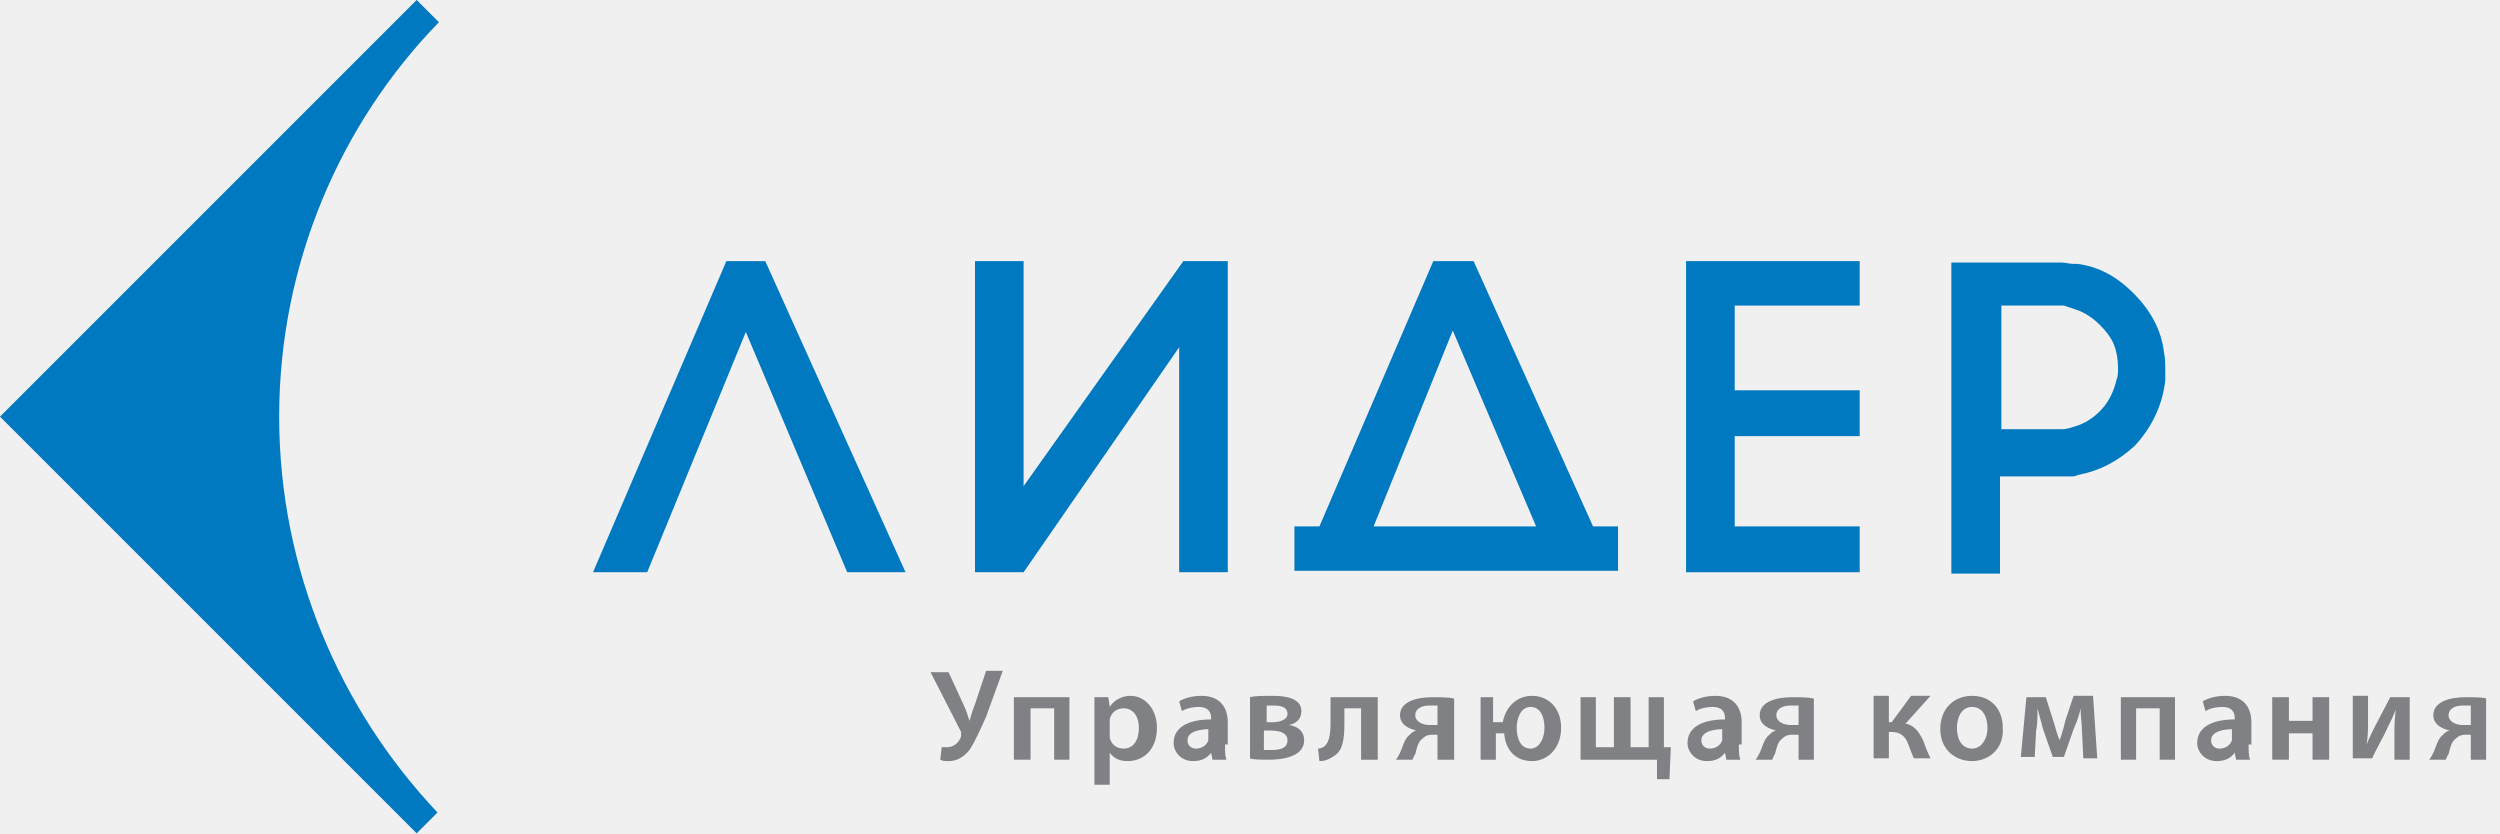
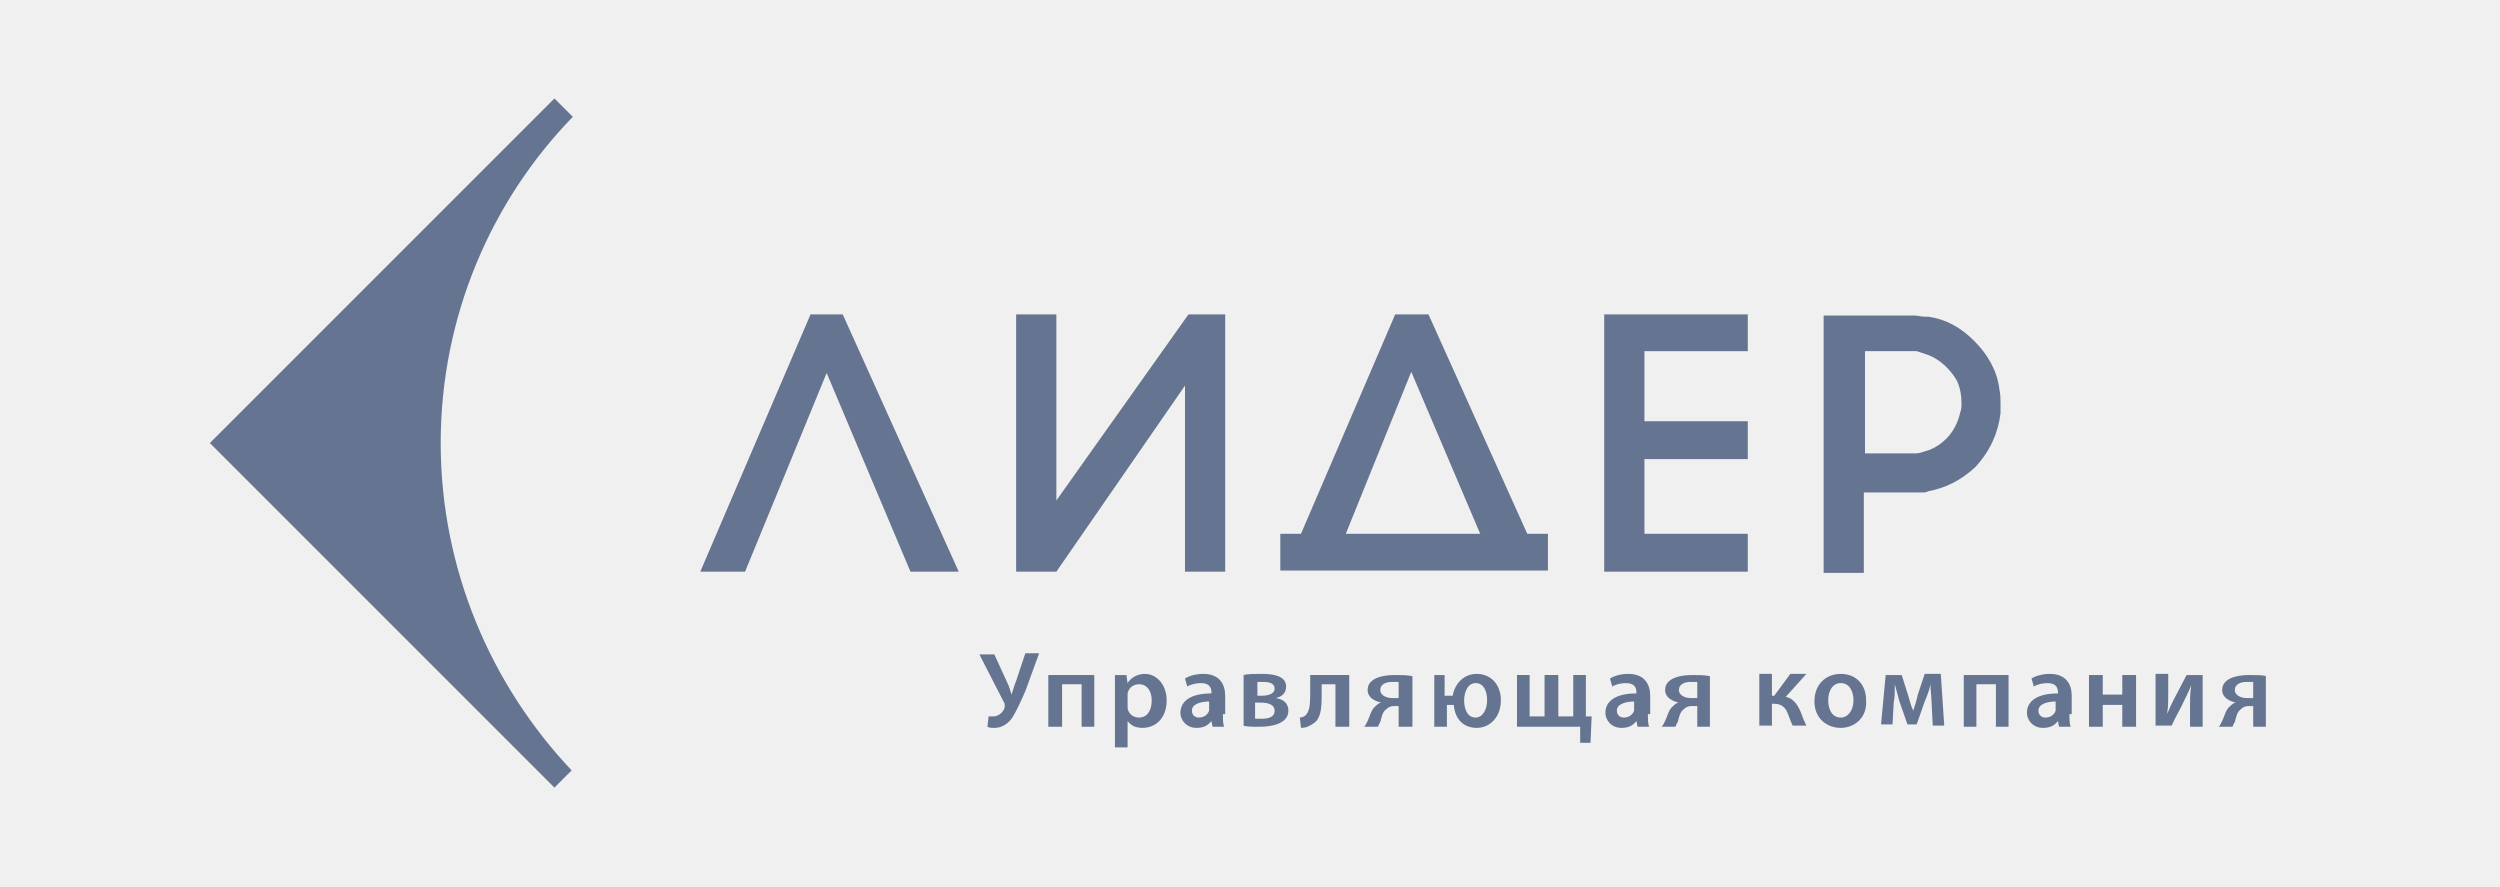
- <svg xmlns="http://www.w3.org/2000/svg" width="84" height="28" viewBox="0 0 84 28" fill="none">
-   <g clip-path="url(#clip0_6650_19669)">
-     <path d="M31.873 22.587L32.387 23.707C32.48 23.894 32.527 24.08 32.573 24.22C32.62 24.08 32.667 23.894 32.76 23.66L33.133 22.54H33.693L33.133 24.08C32.947 24.5 32.76 24.92 32.573 25.2C32.387 25.434 32.153 25.574 31.873 25.574C31.733 25.574 31.687 25.574 31.593 25.527L31.64 25.107C31.687 25.107 31.733 25.107 31.827 25.107C32.06 25.107 32.247 24.92 32.293 24.734C32.293 24.687 32.293 24.64 32.293 24.594L31.267 22.587H31.873Z" fill="#808184" />
-     <path d="M35.933 23.426V25.526H35.42V23.8H34.626V25.526H34.066V23.426H35.933Z" fill="#808184" />
-     <path d="M36.773 24.127C36.773 23.846 36.773 23.613 36.773 23.427H37.24L37.287 23.753C37.427 23.52 37.707 23.38 37.987 23.38C38.453 23.38 38.873 23.8 38.873 24.453C38.873 25.2 38.407 25.573 37.893 25.573C37.613 25.573 37.427 25.48 37.287 25.293V26.366H36.773V24.127ZM37.287 24.64C37.287 24.686 37.287 24.733 37.287 24.78C37.333 25.013 37.52 25.153 37.753 25.153C38.08 25.153 38.267 24.873 38.267 24.453C38.267 24.08 38.08 23.8 37.753 23.8C37.52 23.8 37.333 23.94 37.287 24.173C37.287 24.22 37.287 24.267 37.287 24.313V24.64Z" fill="#808184" />
-     <path d="M41.16 25.013C41.16 25.2 41.16 25.387 41.206 25.526H40.74L40.693 25.293C40.553 25.48 40.366 25.573 40.086 25.573C39.666 25.573 39.433 25.247 39.433 24.966C39.433 24.453 39.9 24.173 40.693 24.173V24.127C40.693 23.986 40.646 23.753 40.273 23.753C40.086 23.753 39.853 23.8 39.713 23.893L39.62 23.567C39.76 23.473 40.04 23.38 40.366 23.38C41.02 23.38 41.253 23.8 41.253 24.267V25.013H41.16ZM40.646 24.5C40.273 24.5 39.9 24.593 39.9 24.873C39.9 25.06 40.04 25.153 40.18 25.153C40.413 25.153 40.553 25.013 40.6 24.873C40.6 24.826 40.6 24.78 40.6 24.733V24.5H40.646Z" fill="#808184" />
-     <path d="M42 23.427C42.14 23.38 42.467 23.38 42.747 23.38C43.12 23.38 43.727 23.427 43.727 23.893C43.727 24.173 43.54 24.313 43.307 24.36C43.633 24.407 43.82 24.593 43.82 24.873C43.82 25.433 43.073 25.526 42.653 25.526C42.373 25.526 42.093 25.526 42 25.48V23.427ZM42.513 25.2C42.607 25.2 42.653 25.2 42.747 25.2C42.98 25.2 43.26 25.153 43.26 24.873C43.26 24.64 43.027 24.547 42.7 24.547H42.467V25.2H42.513ZM42.513 24.267H42.747C43.027 24.267 43.26 24.173 43.26 23.986C43.26 23.8 43.12 23.706 42.793 23.706C42.7 23.706 42.607 23.706 42.56 23.706V24.267H42.513Z" fill="#808184" />
-     <path d="M46.292 23.426V25.526H45.732V23.8H45.172V24.266C45.172 24.826 45.126 25.2 44.846 25.386C44.706 25.48 44.566 25.573 44.332 25.573L44.286 25.153C44.379 25.153 44.472 25.106 44.519 25.06C44.659 24.92 44.706 24.686 44.706 24.266V23.426H46.292Z" fill="#808184" />
-     <path d="M48.813 25.526H48.3V24.686H48.113C47.973 24.686 47.88 24.733 47.787 24.826C47.647 24.92 47.6 25.153 47.553 25.34C47.507 25.386 47.507 25.433 47.46 25.526H46.9C46.947 25.48 46.993 25.386 47.04 25.293C47.133 25.106 47.18 24.826 47.367 24.686C47.413 24.64 47.507 24.546 47.6 24.546C47.367 24.5 47.04 24.36 47.04 24.033C47.04 23.8 47.18 23.66 47.367 23.566C47.553 23.473 47.833 23.426 48.113 23.426C48.393 23.426 48.673 23.426 48.86 23.473V25.526H48.813ZM48.3 23.706C48.207 23.706 48.16 23.706 48.02 23.706C47.787 23.706 47.553 23.8 47.553 24.033C47.553 24.266 47.833 24.36 48.02 24.36C48.16 24.36 48.207 24.36 48.3 24.36V23.706Z" fill="#808184" />
-     <path d="M50.168 23.427V24.267H50.494C50.588 23.753 50.961 23.38 51.474 23.38C52.034 23.38 52.454 23.8 52.454 24.453C52.454 25.153 51.988 25.573 51.474 25.573C50.961 25.573 50.588 25.247 50.541 24.64H50.261V25.526H49.748V23.427H50.168ZM51.428 25.153C51.708 25.153 51.894 24.826 51.894 24.453C51.894 24.08 51.754 23.753 51.428 23.753C51.101 23.753 50.961 24.127 50.961 24.453C50.961 24.826 51.101 25.153 51.428 25.153Z" fill="#808184" />
-     <path d="M53.62 23.426V25.106H54.227V23.426H54.787V25.106H55.394V23.426H55.907V25.106H56.14L56.094 26.18H55.674V25.526H53.107V23.426H53.62Z" fill="#808184" />
-     <path d="M58.426 25.013C58.426 25.2 58.426 25.387 58.473 25.526H58.006L57.96 25.293C57.82 25.48 57.633 25.573 57.353 25.573C56.933 25.573 56.7 25.247 56.7 24.966C56.7 24.453 57.166 24.173 57.96 24.173V24.127C57.96 23.986 57.913 23.753 57.54 23.753C57.353 23.753 57.12 23.8 56.98 23.893L56.886 23.567C57.026 23.473 57.306 23.38 57.633 23.38C58.286 23.38 58.52 23.8 58.52 24.267V25.013H58.426ZM57.913 24.5C57.54 24.5 57.166 24.593 57.166 24.873C57.166 25.06 57.306 25.153 57.446 25.153C57.68 25.153 57.82 25.013 57.866 24.873C57.866 24.826 57.866 24.78 57.866 24.733V24.5H57.913Z" fill="#808184" />
-     <path d="M60.946 25.526H60.432V24.686H60.199C60.059 24.686 59.966 24.733 59.873 24.826C59.733 24.92 59.686 25.153 59.639 25.34C59.593 25.386 59.593 25.433 59.546 25.526H58.986C59.032 25.48 59.079 25.386 59.126 25.293C59.219 25.106 59.266 24.826 59.453 24.686C59.499 24.64 59.593 24.546 59.686 24.546C59.453 24.5 59.126 24.36 59.126 24.033C59.126 23.8 59.266 23.66 59.453 23.566C59.639 23.473 59.919 23.426 60.199 23.426C60.479 23.426 60.759 23.426 60.946 23.473V25.526ZM60.432 23.706C60.339 23.706 60.292 23.706 60.153 23.706C59.919 23.706 59.686 23.8 59.686 24.033C59.686 24.266 59.966 24.36 60.153 24.36C60.292 24.36 60.339 24.36 60.432 24.36V23.706Z" fill="#808184" />
-     <path d="M63.466 23.427V24.267H63.559L64.213 23.38H64.866L64.026 24.313C64.306 24.36 64.493 24.593 64.633 24.92C64.679 25.06 64.773 25.293 64.866 25.48H64.306C64.259 25.387 64.213 25.247 64.119 25.013C64.026 24.733 63.839 24.593 63.559 24.593H63.466V25.48H62.953V23.38H63.466V23.427Z" fill="#808184" />
-     <path d="M66.266 25.573C65.659 25.573 65.193 25.153 65.193 24.5C65.193 23.8 65.659 23.38 66.266 23.38C66.873 23.38 67.293 23.8 67.293 24.453C67.34 25.2 66.779 25.573 66.266 25.573ZM66.266 25.153C66.546 25.153 66.779 24.873 66.779 24.453C66.779 24.127 66.639 23.753 66.266 23.753C65.893 23.753 65.753 24.127 65.753 24.453C65.753 24.873 65.939 25.153 66.266 25.153Z" fill="#808184" />
-     <path d="M68.087 23.427H68.74L69.02 24.313C69.067 24.453 69.113 24.686 69.207 24.873C69.253 24.733 69.347 24.453 69.393 24.22L69.673 23.38H70.327L70.467 25.48H70L69.953 24.547C69.953 24.36 69.907 24.033 69.907 23.8C69.86 24.033 69.813 24.173 69.673 24.5L69.347 25.433H68.973L68.647 24.5C68.6 24.313 68.507 23.986 68.46 23.8C68.46 24.033 68.46 24.36 68.413 24.547L68.367 25.433H67.9L68.087 23.427Z" fill="#808184" />
-     <path d="M73.08 23.426V25.526H72.566V23.8H71.773V25.526H71.26V23.426H73.08Z" fill="#808184" />
-     <path d="M75.553 25.013C75.553 25.2 75.553 25.387 75.6 25.526H75.133L75.086 25.293C74.946 25.48 74.76 25.573 74.48 25.573C74.059 25.573 73.826 25.247 73.826 24.966C73.826 24.453 74.293 24.173 75.086 24.173V24.127C75.086 23.986 75.04 23.753 74.666 23.753C74.48 23.753 74.246 23.8 74.106 23.893L74.013 23.567C74.153 23.473 74.433 23.38 74.76 23.38C75.413 23.38 75.646 23.8 75.646 24.267V25.013H75.553ZM75.04 24.5C74.666 24.5 74.293 24.593 74.293 24.873C74.293 25.06 74.433 25.153 74.573 25.153C74.806 25.153 74.946 25.013 74.993 24.873C74.993 24.826 74.993 24.78 74.993 24.733V24.5H75.04Z" fill="#808184" />
-     <path d="M76.907 23.426V24.22H77.701V23.426H78.26V25.526H77.701V24.64H76.907V25.526H76.347V23.426H76.907Z" fill="#808184" />
-     <path d="M79.566 23.427V24.173C79.566 24.5 79.566 24.733 79.519 25.013C79.613 24.78 79.706 24.593 79.799 24.407L80.313 23.427H80.966V25.526H80.453V24.733C80.453 24.407 80.453 24.22 80.499 23.846C80.406 24.08 80.313 24.267 80.219 24.453C80.079 24.78 79.846 25.153 79.706 25.48H79.053V23.38H79.566V23.427Z" fill="#808184" />
-     <path d="M83.532 25.526H83.019V24.686H82.832C82.692 24.686 82.599 24.733 82.506 24.826C82.366 24.92 82.319 25.153 82.272 25.34C82.226 25.386 82.226 25.433 82.179 25.526H81.619C81.666 25.48 81.713 25.386 81.759 25.293C81.853 25.106 81.899 24.826 82.086 24.686C82.132 24.64 82.226 24.546 82.319 24.546C82.086 24.5 81.759 24.36 81.759 24.033C81.759 23.8 81.899 23.66 82.086 23.566C82.272 23.473 82.552 23.426 82.832 23.426C83.112 23.426 83.392 23.426 83.579 23.473V25.526H83.532ZM83.019 23.706C82.926 23.706 82.879 23.706 82.739 23.706C82.506 23.706 82.272 23.8 82.272 24.033C82.272 24.266 82.552 24.36 82.739 24.36C82.879 24.36 82.926 24.36 83.019 24.36V23.706Z" fill="#808184" />
-     <path d="M9.38 14C9.38 8.867 11.433 4.153 14.747 0.747L14 0L0 14L14 28L14.7 27.3C11.433 23.847 9.38 19.133 9.38 14Z" fill="#0079C0" />
-     <path d="M25.713 8.774H24.406L19.926 19.227H21.746L25.06 11.154L28.466 19.227H30.426L25.713 8.774Z" fill="#0079C0" />
-     <path d="M49.513 8.774H48.159L44.333 17.687H43.493V19.18H54.366V17.687H53.526L49.513 8.774ZM51.613 17.687H46.153L48.813 11.107L51.613 17.687Z" fill="#0079C0" />
-     <path d="M41.253 8.774H39.76L34.393 16.334V8.774H32.76V19.227H34.393L39.62 11.667V19.227H41.253V8.774Z" fill="#0079C0" />
-     <path d="M62.486 10.267V8.774H58.286H56.652V19.227H62.486V17.687H58.286V14.654H62.486V13.114H58.286V10.267H62.486Z" fill="#0079C0" />
-     <path d="M72.753 12.787C72.753 12.647 72.753 12.507 72.753 12.414C72.753 12.227 72.753 12.04 72.706 11.807C72.613 11.06 72.24 10.407 71.68 9.847C71.12 9.287 70.513 8.96 69.813 8.867C69.766 8.867 69.766 8.867 69.72 8.867H69.673C69.533 8.867 69.393 8.82 69.253 8.82H65.566V19.273H67.2V16.007H69.16C69.206 16.007 69.3 16.007 69.346 16.007C69.44 16.007 69.486 16.007 69.58 16.007C69.673 16.007 69.72 16.007 69.813 15.96C70.56 15.82 71.166 15.493 71.726 14.98C72.333 14.327 72.66 13.58 72.753 12.787ZM69.766 10.407C70.046 10.5 70.326 10.687 70.56 10.92C70.746 11.107 70.933 11.34 71.026 11.573C71.12 11.807 71.166 12.087 71.166 12.367C71.166 12.507 71.166 12.647 71.12 12.74C71.026 13.16 70.84 13.534 70.56 13.813C70.326 14.047 70.046 14.233 69.72 14.327C69.58 14.373 69.44 14.42 69.3 14.42C69.253 14.42 69.206 14.42 69.16 14.42H69.113H69.066H67.246V10.267H69.113C69.16 10.267 69.206 10.267 69.253 10.267C69.3 10.267 69.346 10.267 69.346 10.267C69.486 10.313 69.626 10.36 69.766 10.407Z" fill="#0079C0" />
+ <svg xmlns="http://www.w3.org/2000/svg" width="79" height="28" viewBox="0 0 79 28" fill="none">
+   <g clip-path="url(#clip0_7026_3158)">
+     <path d="M31.421 20.679L31.82 21.55C31.893 21.695 31.929 21.84 31.965 21.949C32.002 21.84 32.038 21.695 32.111 21.514L32.401 20.643H32.837L32.401 21.84C32.256 22.167 32.111 22.494 31.965 22.712C31.82 22.893 31.639 23.002 31.421 23.002C31.312 23.002 31.276 23.002 31.203 22.965L31.24 22.639C31.276 22.639 31.312 22.639 31.385 22.639C31.566 22.639 31.711 22.494 31.748 22.349C31.748 22.312 31.748 22.276 31.748 22.24L30.949 20.679H31.421Z" fill="#657591" />
+     <path d="M34.579 21.331V22.965H34.179V21.622H33.562V22.965H33.127V21.331H34.579Z" fill="#657591" />
+     <path d="M35.232 21.876C35.232 21.658 35.232 21.477 35.232 21.332H35.595L35.632 21.586C35.741 21.404 35.958 21.295 36.176 21.295C36.539 21.295 36.866 21.622 36.866 22.13C36.866 22.711 36.503 23.001 36.103 23.001C35.886 23.001 35.741 22.929 35.632 22.784V23.618H35.232V21.876ZM35.632 22.275C35.632 22.312 35.632 22.348 35.632 22.384C35.668 22.566 35.813 22.675 35.995 22.675C36.249 22.675 36.394 22.457 36.394 22.13C36.394 21.84 36.249 21.622 35.995 21.622C35.813 21.622 35.668 21.731 35.632 21.912C35.632 21.949 35.632 21.985 35.632 22.021V22.275Z" fill="#657591" />
+     <path d="M38.644 22.566C38.644 22.711 38.644 22.856 38.68 22.965H38.317L38.281 22.784C38.172 22.929 38.027 23.001 37.809 23.001C37.482 23.001 37.301 22.747 37.301 22.529C37.301 22.13 37.664 21.912 38.281 21.912V21.876C38.281 21.767 38.245 21.586 37.954 21.586C37.809 21.586 37.627 21.622 37.519 21.695L37.446 21.441C37.555 21.368 37.773 21.295 38.027 21.295C38.535 21.295 38.716 21.622 38.716 21.985V22.566H38.644ZM38.245 22.166C37.954 22.166 37.664 22.239 37.664 22.457C37.664 22.602 37.773 22.675 37.882 22.675C38.063 22.675 38.172 22.566 38.208 22.457C38.208 22.421 38.208 22.384 38.208 22.348V22.166H38.245Z" fill="#657591" />
+     <path d="M39.298 21.332C39.407 21.295 39.661 21.295 39.879 21.295C40.169 21.295 40.641 21.332 40.641 21.695C40.641 21.912 40.496 22.021 40.314 22.058C40.568 22.094 40.713 22.239 40.713 22.457C40.713 22.892 40.133 22.965 39.806 22.965C39.588 22.965 39.37 22.965 39.298 22.929V21.332ZM39.697 22.711C39.77 22.711 39.806 22.711 39.879 22.711C40.06 22.711 40.278 22.675 40.278 22.457C40.278 22.275 40.096 22.203 39.842 22.203H39.661V22.711H39.697ZM39.697 21.985H39.879C40.096 21.985 40.278 21.912 40.278 21.767C40.278 21.622 40.169 21.549 39.915 21.549C39.842 21.549 39.77 21.549 39.733 21.549V21.985H39.697Z" fill="#657591" />
+     <path d="M42.636 21.331V22.965H42.2V21.622H41.765V21.985C41.765 22.42 41.728 22.711 41.511 22.856C41.402 22.929 41.293 23.001 41.111 23.001L41.075 22.674C41.148 22.674 41.22 22.638 41.257 22.602C41.366 22.493 41.402 22.311 41.402 21.985V21.331H42.636Z" fill="#657591" />
+     <path d="M44.596 22.965H44.197V22.311H44.052C43.943 22.311 43.871 22.348 43.798 22.42C43.689 22.493 43.653 22.674 43.617 22.82C43.58 22.856 43.58 22.892 43.544 22.965H43.108C43.145 22.929 43.181 22.856 43.217 22.783C43.29 22.638 43.326 22.42 43.471 22.311C43.508 22.275 43.58 22.203 43.653 22.203C43.471 22.166 43.217 22.058 43.217 21.803C43.217 21.622 43.326 21.513 43.471 21.44C43.617 21.368 43.834 21.331 44.052 21.331C44.27 21.331 44.488 21.331 44.633 21.368V22.965H44.596ZM44.197 21.549C44.125 21.549 44.088 21.549 43.98 21.549C43.798 21.549 43.617 21.622 43.617 21.803C43.617 21.985 43.834 22.058 43.98 22.058C44.088 22.058 44.125 22.058 44.197 22.058V21.549Z" fill="#657591" />
+     <path d="M45.65 21.332V21.985H45.904C45.977 21.586 46.267 21.295 46.666 21.295C47.102 21.295 47.428 21.622 47.428 22.13C47.428 22.675 47.066 23.001 46.666 23.001C46.267 23.001 45.977 22.747 45.94 22.275H45.722V22.965H45.323V21.332H45.65ZM46.63 22.675C46.848 22.675 46.993 22.421 46.993 22.13C46.993 21.84 46.884 21.586 46.63 21.586C46.376 21.586 46.267 21.876 46.267 22.13C46.267 22.421 46.376 22.675 46.63 22.675Z" fill="#657591" />
+     <path d="M48.336 21.331V22.638H48.808V21.331H49.243V22.638H49.715V21.331H50.114V22.638H50.296L50.26 23.473H49.933V22.965H47.937V21.331H48.336Z" fill="#657591" />
+     <path d="M52.073 22.566C52.073 22.711 52.073 22.856 52.11 22.965H51.747L51.711 22.784C51.602 22.929 51.456 23.001 51.239 23.001C50.912 23.001 50.73 22.747 50.73 22.529C50.73 22.13 51.093 21.912 51.711 21.912V21.876C51.711 21.767 51.674 21.586 51.384 21.586C51.239 21.586 51.057 21.622 50.948 21.695L50.876 21.441C50.984 21.368 51.202 21.295 51.456 21.295C51.965 21.295 52.146 21.622 52.146 21.985V22.566H52.073ZM51.674 22.166C51.384 22.166 51.093 22.239 51.093 22.457C51.093 22.602 51.202 22.675 51.311 22.675C51.493 22.675 51.602 22.566 51.638 22.457C51.638 22.421 51.638 22.384 51.638 22.348V22.166H51.674Z" fill="#657591" />
+     <path d="M54.033 22.965H53.634V22.311H53.453C53.344 22.311 53.271 22.348 53.198 22.42C53.09 22.493 53.053 22.674 53.017 22.82C52.981 22.856 52.981 22.892 52.944 22.965H52.509C52.545 22.929 52.581 22.856 52.618 22.783C52.69 22.638 52.727 22.42 52.872 22.311C52.908 22.275 52.981 22.203 53.053 22.203C52.872 22.166 52.618 22.058 52.618 21.803C52.618 21.622 52.727 21.513 52.872 21.44C53.017 21.368 53.235 21.331 53.453 21.331C53.67 21.331 53.888 21.331 54.033 21.368V22.965ZM53.634 21.549C53.561 21.549 53.525 21.549 53.416 21.549C53.235 21.549 53.053 21.622 53.053 21.803C53.053 21.985 53.271 22.058 53.416 22.058C53.525 22.058 53.561 22.058 53.634 22.058V21.549Z" fill="#657591" />
+     <path d="M55.993 21.332V21.985H56.066L56.574 21.295H57.082L56.429 22.021C56.646 22.058 56.791 22.239 56.9 22.493C56.937 22.602 57.009 22.784 57.082 22.929H56.646C56.61 22.856 56.574 22.747 56.501 22.566C56.429 22.348 56.283 22.239 56.066 22.239H55.993V22.929H55.594V21.295H55.993V21.332Z" fill="#657591" />
+     <path d="M58.171 23.001C57.699 23.001 57.336 22.675 57.336 22.166C57.336 21.622 57.699 21.295 58.171 21.295C58.643 21.295 58.969 21.622 58.969 22.13C59.006 22.711 58.57 23.001 58.171 23.001ZM58.171 22.675C58.389 22.675 58.57 22.457 58.57 22.13C58.57 21.876 58.461 21.586 58.171 21.586C57.88 21.586 57.772 21.876 57.772 22.13C57.772 22.457 57.917 22.675 58.171 22.675Z" fill="#657591" />
+     <path d="M59.587 21.332H60.095L60.312 22.021C60.349 22.13 60.385 22.312 60.458 22.457C60.494 22.348 60.567 22.13 60.603 21.949L60.821 21.295H61.329L61.438 22.929H61.075L61.038 22.203C61.038 22.058 61.002 21.804 61.002 21.622C60.966 21.804 60.93 21.912 60.821 22.166L60.567 22.892H60.276L60.022 22.166C59.986 22.021 59.913 21.767 59.877 21.622C59.877 21.804 59.877 22.058 59.841 22.203L59.804 22.892H59.441L59.587 21.332Z" fill="#657591" />
+     <path d="M63.47 21.331V22.965H63.071V21.622H62.454V22.965H62.055V21.331H63.47Z" fill="#657591" />
+     <path d="M65.394 22.566C65.394 22.711 65.394 22.856 65.43 22.965H65.067L65.031 22.784C64.922 22.929 64.777 23.001 64.559 23.001C64.232 23.001 64.051 22.747 64.051 22.529C64.051 22.13 64.414 21.912 65.031 21.912V21.876C65.031 21.767 64.995 21.586 64.704 21.586C64.559 21.586 64.377 21.622 64.269 21.695L64.196 21.441C64.305 21.368 64.523 21.295 64.777 21.295C65.285 21.295 65.466 21.622 65.466 21.985V22.566H65.394ZM64.995 22.166C64.704 22.166 64.414 22.239 64.414 22.457C64.414 22.602 64.523 22.675 64.632 22.675C64.813 22.675 64.922 22.566 64.958 22.457C64.958 22.421 64.958 22.384 64.958 22.348V22.166H64.995Z" fill="#657591" />
+     <path d="M66.447 21.331V21.949H67.064V21.331H67.5V22.965H67.064V22.275H66.447V22.965H66.012V21.331H66.447Z" fill="#657591" />
+     <path d="M68.516 21.332V21.912C68.516 22.166 68.516 22.348 68.479 22.566C68.552 22.384 68.624 22.239 68.697 22.094L69.096 21.332H69.604V22.965H69.205V22.348C69.205 22.094 69.205 21.949 69.241 21.658C69.169 21.84 69.096 21.985 69.024 22.13C68.915 22.384 68.733 22.675 68.624 22.929H68.116V21.295H68.516V21.332Z" fill="#657591" />
+     <path d="M71.6 22.965H71.201V22.311H71.056C70.947 22.311 70.874 22.348 70.802 22.42C70.693 22.493 70.657 22.674 70.621 22.82C70.584 22.856 70.584 22.892 70.548 22.965H70.112C70.149 22.929 70.185 22.856 70.221 22.783C70.294 22.638 70.33 22.42 70.475 22.311C70.512 22.275 70.584 22.203 70.657 22.203C70.475 22.166 70.221 22.058 70.221 21.803C70.221 21.622 70.33 21.513 70.475 21.44C70.621 21.368 70.838 21.331 71.056 21.331C71.274 21.331 71.492 21.331 71.637 21.368V22.965H71.6ZM71.201 21.549C71.129 21.549 71.092 21.549 70.983 21.549C70.802 21.549 70.621 21.622 70.621 21.803C70.621 21.985 70.838 22.058 70.983 22.058C71.092 22.058 71.129 22.058 71.201 22.058V21.549Z" fill="#657591" />
+     <path d="M13.926 14C13.926 10.007 15.524 6.341 18.101 3.692L17.52 3.111L6.631 14L17.52 24.889L18.064 24.344C15.524 21.659 13.926 17.993 13.926 14Z" fill="#657591" />
+     <path d="M26.63 9.935H25.613L22.129 18.065H23.544L26.122 11.786L28.771 18.065H30.296L26.63 9.935Z" fill="#657591" />
+     <path d="M45.14 9.935H44.088L41.111 16.868H40.458V18.029H48.915V16.868H48.262L45.14 9.935ZM46.774 16.868H42.527L44.596 11.75L46.774 16.868Z" fill="#657591" />
+     <path d="M38.716 9.935H37.555L33.381 15.815V9.935H32.11V18.065H33.381L37.446 12.185V18.065H38.716V9.935Z" fill="#657591" />
+     <path d="M55.23 11.097V9.935H51.964H50.693V18.065H55.23V16.868H51.964V14.508H55.23V13.311H51.964V11.097H55.23Z" fill="#657591" />
+     <path d="M63.217 13.056C63.217 12.947 63.217 12.839 63.217 12.766C63.217 12.621 63.217 12.476 63.18 12.294C63.108 11.713 62.817 11.205 62.382 10.77C61.946 10.334 61.474 10.08 60.93 10.008C60.894 10.008 60.894 10.008 60.857 10.008H60.821C60.712 10.008 60.603 9.971 60.494 9.971H57.627V18.102H58.897V15.561H60.422C60.458 15.561 60.531 15.561 60.567 15.561C60.639 15.561 60.676 15.561 60.748 15.561C60.821 15.561 60.857 15.561 60.93 15.524C61.511 15.416 61.983 15.162 62.418 14.762C62.89 14.254 63.144 13.673 63.217 13.056ZM60.894 11.205C61.111 11.278 61.329 11.423 61.511 11.604C61.656 11.75 61.801 11.931 61.874 12.113C61.946 12.294 61.983 12.512 61.983 12.73C61.983 12.839 61.983 12.947 61.946 13.02C61.874 13.347 61.728 13.637 61.511 13.855C61.329 14.036 61.111 14.182 60.857 14.254C60.748 14.29 60.639 14.327 60.531 14.327C60.494 14.327 60.458 14.327 60.422 14.327H60.386H60.349H58.934V11.096H60.386C60.422 11.096 60.458 11.096 60.494 11.096C60.531 11.096 60.567 11.096 60.567 11.096C60.676 11.133 60.785 11.169 60.894 11.205Z" fill="#657591" />
  </g>
  <defs>
-     <clipPath id="clip0_6650_19669">
-       <rect width="83.533" height="28" fill="white" />
+     <clipPath id="clip0_7026_3158">
+       <rect width="64.97" height="21.778" fill="white" transform="translate(6.63086 3.11108)" />
    </clipPath>
  </defs>
</svg>
